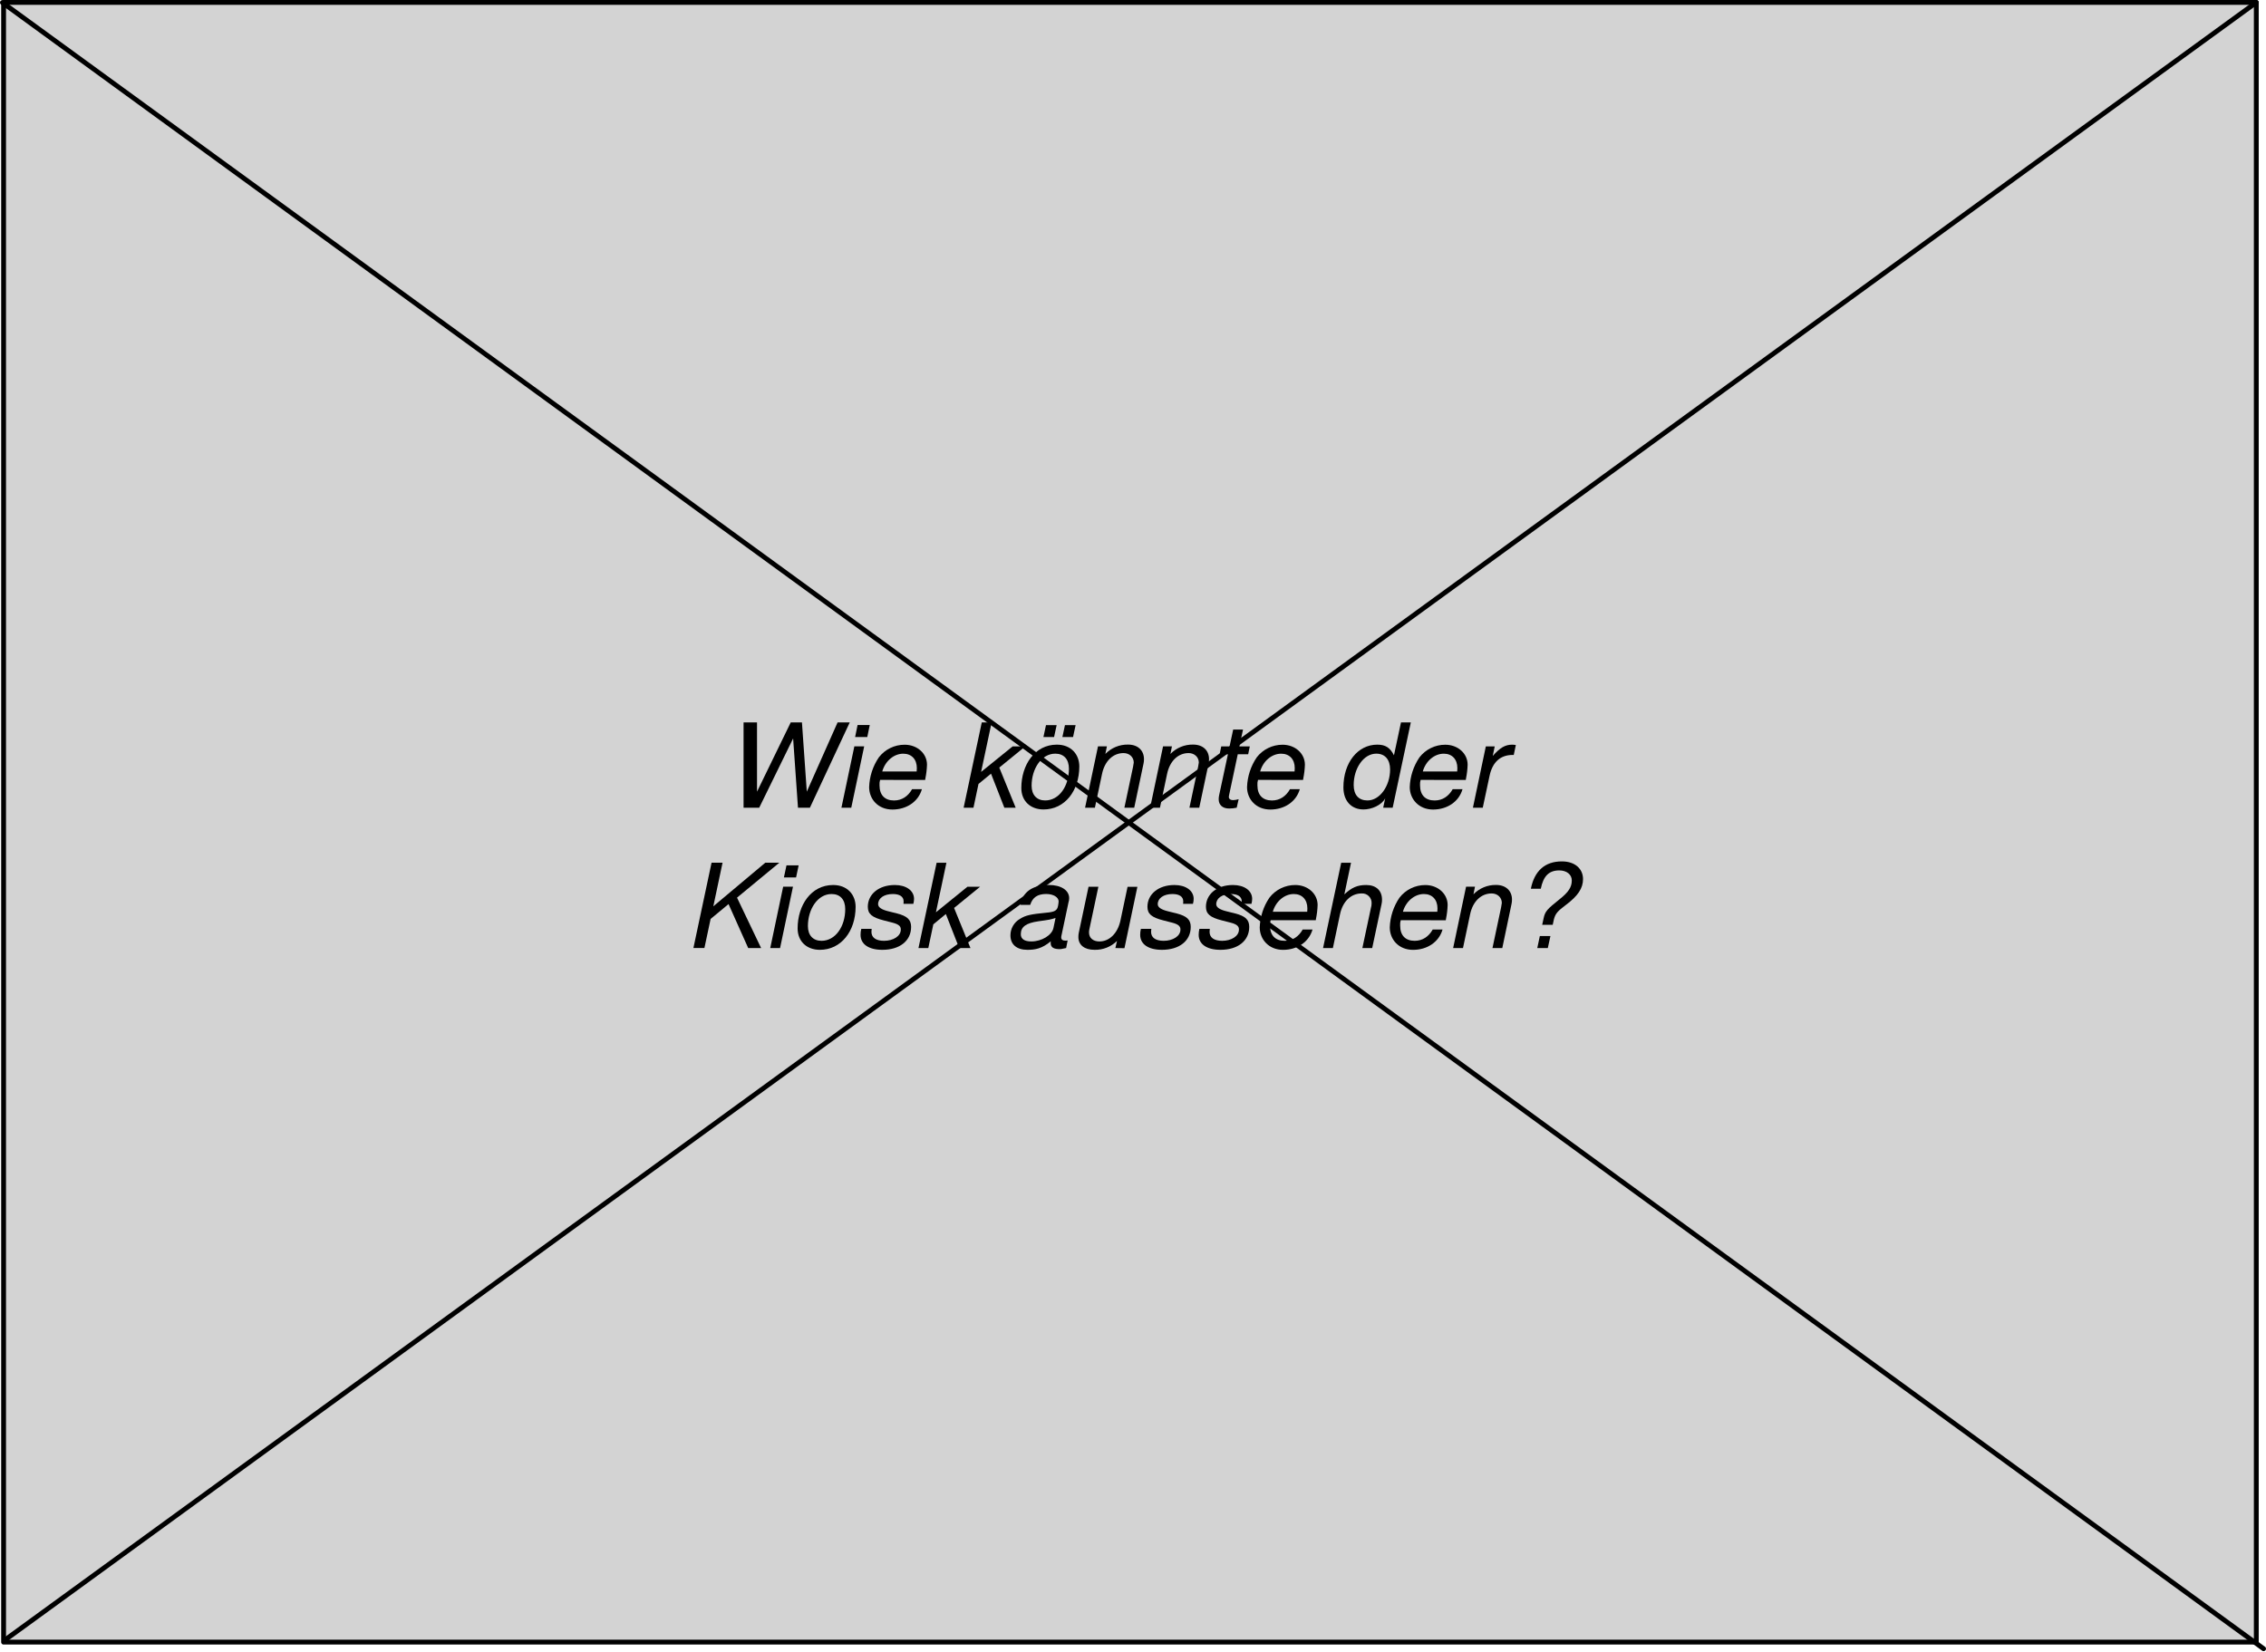
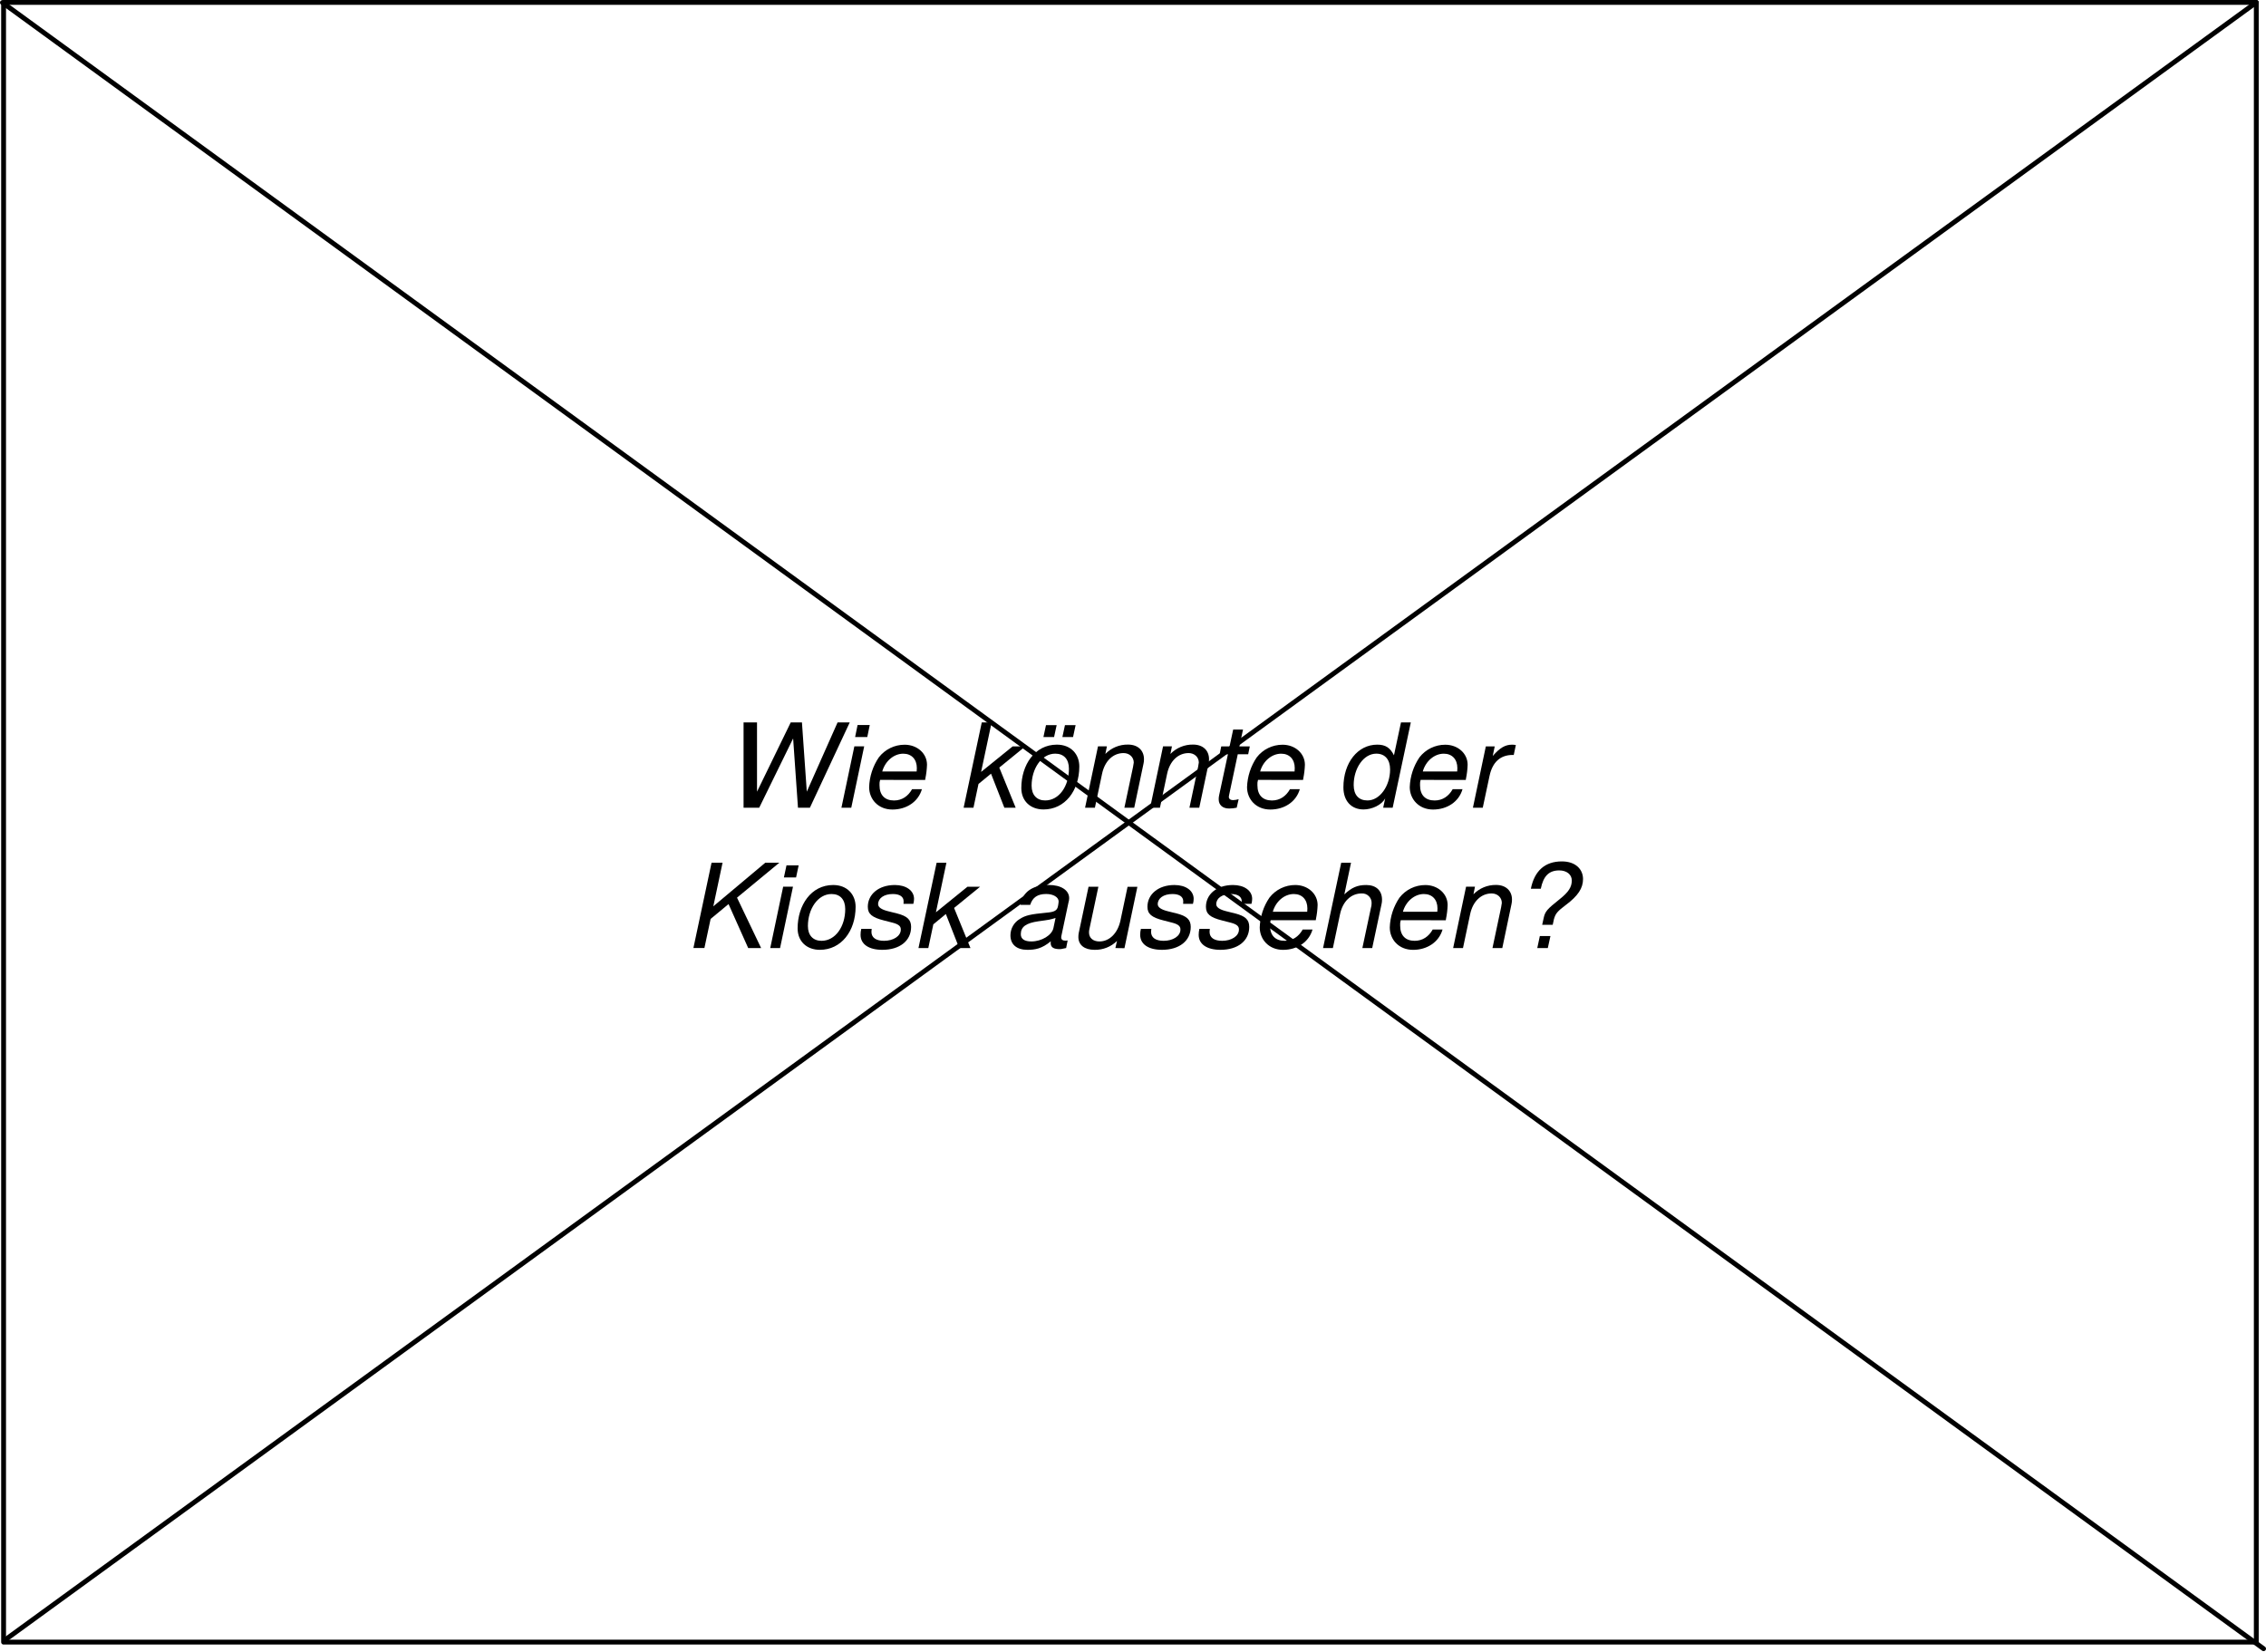
<svg xmlns="http://www.w3.org/2000/svg" viewBox="0 0 1403.06 1022.57">
  <defs>
-     <style>.cls-1{fill:#d3d3d3;}.cls-2{fill:none;stroke:#000;stroke-linecap:round;stroke-linejoin:round;stroke-width:3px;}</style>
+     <style>.cls-1{fill:none;stroke:#000;stroke-linecap:round;stroke-linejoin:round;stroke-width:3px;}</style>
  </defs>
  <g id="Ebene_2" data-name="Ebene 2">
    <g id="Ebene_1-2" data-name="Ebene 1">
      <rect class="cls-1" x="2.22" y="1.5" width="1394.83" height="1015.49" />
-       <rect class="cls-2" x="2.22" y="1.5" width="1394.83" height="1015.49" />
-       <line class="cls-2" x1="1.5" y1="1.59" x2="1401.56" y2="1021.07" />
-       <line class="cls-2" x1="2.64" y1="1015.97" x2="1397.05" y2="1.5" />
+       <line class="cls-1" x1="1.5" y1="1.59" x2="1401.56" y2="1021.07" />
+       <line class="cls-1" x1="2.64" y1="1015.97" x2="1397.05" y2="1.5" />
      <path d="M501.48,500.22h-7.39l-3-42.89-21,42.89H460.4V447.41h8.33V490.3l20.87-42.89h6.95l3,42.89,19.06-42.89h7.53Z" />
      <path d="M521,500.22l8-38h6.09l-8,38Zm16-43.75h-7.53L531,449h7.54Z" />
      <path d="M544.94,483a9.15,9.15,0,0,0-.36,3.33c0,6.16,3.33,9.42,9,9.42,4.86,0,8.7-2.61,11.16-7h6.09c-2.25,7.83-9.57,12.61-18.26,12.61-8.84,0-14.42-6.38-14.42-13.91a34.93,34.93,0,0,1,6-18.4,20.12,20.12,0,0,1,16-7.83c7.82,0,13.83,5.44,13.83,12.39a51.28,51.28,0,0,1-1,8.48l-.14.94Zm22.75-7.32c0-5.43-3.26-8.91-8.41-8.91-5.86,0-11.22,4.64-13,11h21.3C567.62,476.9,567.69,476.39,567.69,475.66Z" />
      <path d="M621.87,500.22l-8.25-21.08-7.76,6.38-3.11,14.7h-6.09l11.23-52.81H614l-6.52,30.65L627,462.26h7.82l-16.08,13.11,10.14,24.85Z" />
      <path d="M646.14,501.31c-8.11,0-13.76-5.22-13.76-13.26,0-14.34,8.33-26.88,22-26.88,8.69,0,13.91,5.87,13.91,13.55C668.24,489.79,659.33,501.31,646.14,501.31Zm7.25-34.56c-8.55,0-14.64,9.35-14.64,19.85,0,5.8,3.26,9.13,8.41,9.13,8.62,0,14.7-8.84,14.7-19.63C661.86,470.23,658.75,466.75,653.39,466.75Zm-7.32-10.28,1.59-7.39h6.6l-1.6,7.39Zm11.74,0,1.59-7.39H666l-1.59,7.39Z" />
      <path d="M702.29,500.22H696.2l5.36-25.28a23.81,23.81,0,0,0,.44-2.68c0-3.33-2.68-5.87-6.31-5.87-6.52,0-11.66,4.93-13.33,12.9l-4.42,20.93h-6.08l8-38h5.51l-.95,4.71a19.09,19.09,0,0,1,14.06-5.8c6,0,9.85,3.55,9.85,9.06a11.69,11.69,0,0,1-.29,2.75Z" />
      <path d="M742.56,500.22h-6.08l5.36-25.28a23.81,23.81,0,0,0,.44-2.68c0-3.33-2.69-5.87-6.31-5.87-6.52,0-11.66,4.93-13.33,12.9l-4.42,20.93h-6.08l8-38h5.5l-.94,4.71a19.09,19.09,0,0,1,14.06-5.8c6,0,9.85,3.55,9.85,9.06a11.69,11.69,0,0,1-.29,2.75Z" />
      <path d="M765.74,500.22a22.16,22.16,0,0,1-4.7.51c-4,0-6.45-2.17-6.45-5.72a11.44,11.44,0,0,1,.22-2.25l5.5-25.65h-5.14l1-4.85h5.15l2.24-10.43h6.09l-2.25,10.43h6.45l-1,4.85H766.4L761,492.54a8.72,8.72,0,0,0-.14,1c0,1.16,1,2,2.61,2a13.77,13.77,0,0,0,3.47-.59Z" />
      <path d="M778.93,483a8.94,8.94,0,0,0-.36,3.33c0,6.16,3.33,9.42,9,9.42,4.86,0,8.7-2.61,11.16-7h6.09c-2.25,7.83-9.57,12.61-18.26,12.61-8.84,0-14.42-6.38-14.42-13.91a35,35,0,0,1,6-18.4,20.16,20.16,0,0,1,16-7.83c7.82,0,13.83,5.44,13.83,12.39a51.28,51.28,0,0,1-1,8.48l-.15.94Zm22.75-7.32c0-5.43-3.26-8.91-8.41-8.91-5.86,0-11.23,4.64-13,11h21.3C801.61,476.9,801.68,476.39,801.68,475.66Z" />
      <path d="M862.31,500.22h-5.87l1.24-5.79c-2.18,4.2-8.34,6.88-13.41,6.88-7.53,0-12.46-5.22-12.46-13.69,0-15.29,8.91-26.45,20.94-26.45,5.14,0,8,1.89,10.36,6.6l4.35-20.36h6.08Zm-10.14-33.47c-7.9,0-14,9.13-14,19.42,0,6.23,3.18,9.56,8.55,9.56,7.68,0,14-9,14-19.2C860.72,470.38,857.53,466.75,852.17,466.75Z" />
      <path d="M879.62,483a9.15,9.15,0,0,0-.36,3.33c0,6.16,3.34,9.42,9.06,9.42,4.85,0,8.69-2.61,11.16-7h6.08c-2.24,7.83-9.56,12.61-18.26,12.61s-14.41-6.38-14.41-13.91a35,35,0,0,1,6-18.4,20.14,20.14,0,0,1,16-7.83c7.83,0,13.84,5.44,13.84,12.39a51.28,51.28,0,0,1-1,8.48l-.15.94Zm22.75-7.32c0-5.43-3.26-8.91-8.4-8.91-5.87,0-11.23,4.64-13,11h21.3C902.3,476.9,902.37,476.39,902.37,475.66Z" />
      <path d="M936.57,467.55c-7.54,0-12.47,4.42-14.28,13l-4.2,19.7H912l8-38h5.5l-1.23,5.94c4.49-5.14,7.75-7,12-7a14.33,14.33,0,0,1,2.31.22l-1.3,6.16Z" />
      <path d="M456.35,555.93l14.92,31.22h-8l-12.17-27.24L440,569.11l-3.84,18h-6.81l11.23-52.81h6.81l-5.72,27,32.17-27h8.69Z" />
      <path d="M476.92,587.15l8-38H491l-8,38Zm16-43.75h-7.54l1.6-7.47h7.53Z" />
      <path d="M507.63,588.24c-8.11,0-13.76-5.22-13.76-13.26,0-14.34,8.33-26.88,22-26.88,8.69,0,13.91,5.87,13.91,13.55C529.73,576.72,520.82,588.24,507.63,588.24Zm7.25-34.56c-8.55,0-14.64,9.35-14.64,19.85,0,5.8,3.26,9.13,8.41,9.13,8.62,0,14.7-8.84,14.7-19.63C523.35,557.16,520.24,553.68,514.88,553.68Z" />
      <path d="M546.32,588.24c-8.41,0-13.48-3.48-13.48-9.27a14.94,14.94,0,0,1,.44-3.7h6.44c-.07.73-.14,1.38-.14,1.81,0,3.63,2.83,5.58,7.82,5.58,5.58,0,10.36-2.82,10.36-6.95,0-1.52-.5-3.12-5.07-4.28l-5.36-1.37c-7.46-1.89-10-4.06-10-8.48,0-7.68,6.67-13.48,16.74-13.48,7,0,11.88,3.48,11.88,8.55a11.66,11.66,0,0,1-.43,3.12h-6.09a12.71,12.71,0,0,0,.07-1.59c0-2.83-2.39-4.5-6.66-4.5-5.51,0-9.13,2.61-9.13,6.31,0,1.88,2.1,3.33,6.16,4.34l5.5,1.38c6.38,1.59,8.77,3.91,8.77,8.33C564.14,582.66,557.11,588.24,546.32,588.24Z" />
      <path d="M593.91,587.15l-8.26-21.08-7.75,6.38-3.11,14.7H568.7l11.23-52.81H586L579.5,565,599,549.19h7.83l-16.08,13.12,10.14,24.84Z" />
      <path d="M656.29,587.81c-3.48,0-5.73-.8-5.73-3.77l.08-1.09c-5.58,4.64-9.79,5.29-14.49,5.29-6.52,0-10.51-3.19-10.51-9a11.78,11.78,0,0,1,5.87-10.15c3.55-2.24,6.59-2.89,16.3-3.84,5.14-.43,6.81-1.3,7.32-4.27l.21-1.3a13,13,0,0,0,.15-1.38c0-2.68-3.33-4.64-7.68-4.64-5.36,0-8.48,2.1-9.93,6.74H631.8c1.38-8,7.53-12.32,17.6-12.32,7.61,0,12.61,3.26,12.61,8.19a9.16,9.16,0,0,1-.44,2.68l-4.41,20.8a2,2,0,0,0-.08.72c0,1.45.87,2.1,2.76,2.1a5,5,0,0,0,1.23-.14l-.94,4.7C657.23,587.66,657.3,587.81,656.29,587.81ZM643,570.56c-7.68,1.09-10.94,3.41-10.94,8,0,3.05,2.39,4.49,6.52,4.49,6.37,0,12.75-3.84,13.69-8.33l1.3-6.23C650.35,569.55,649.77,569.62,643,570.56Z" />
      <path d="M690.62,587.15l1-4.41a19.15,19.15,0,0,1-13.91,5.5c-6.24,0-10-3-10-7.9a12.9,12.9,0,0,1,.21-2.46L674,549.19h6.09l-5.58,26.3a9.78,9.78,0,0,0-.22,2c0,3.4,2.54,5.57,6.45,5.57,6.16,0,11.3-5.07,13-12.89l4.42-20.94h6.08l-8,38Z" />
      <path d="M719.45,588.24c-8.4,0-13.47-3.48-13.47-9.27a15.35,15.35,0,0,1,.43-3.7h6.45c-.07.73-.14,1.38-.14,1.81,0,3.63,2.82,5.58,7.82,5.58,5.58,0,10.36-2.82,10.36-6.95,0-1.52-.51-3.12-5.07-4.28l-5.36-1.37c-7.46-1.89-10-4.06-10-8.48,0-7.68,6.67-13.48,16.74-13.48,7,0,11.88,3.48,11.88,8.55a11.35,11.35,0,0,1-.44,3.12h-6.08a12.71,12.71,0,0,0,.07-1.59c0-2.83-2.39-4.5-6.67-4.5-5.5,0-9.12,2.61-9.12,6.31,0,1.88,2.1,3.33,6.15,4.34l5.51,1.38c6.38,1.59,8.77,3.91,8.77,8.33C737.28,582.66,730.25,588.24,719.45,588.24Z" />
      <path d="M755.68,588.24c-8.41,0-13.48-3.48-13.48-9.27a14.94,14.94,0,0,1,.44-3.7h6.44c-.07.73-.14,1.38-.14,1.81,0,3.63,2.82,5.58,7.82,5.58,5.58,0,10.36-2.82,10.36-6.95,0-1.52-.5-3.12-5.07-4.28l-5.36-1.37c-7.46-1.89-10-4.06-10-8.48,0-7.68,6.67-13.48,16.74-13.48,7,0,11.88,3.48,11.88,8.55a11.35,11.35,0,0,1-.44,3.12h-6.08a12.71,12.71,0,0,0,.07-1.59c0-2.83-2.39-4.5-6.66-4.5-5.51,0-9.13,2.61-9.13,6.31,0,1.88,2.1,3.33,6.16,4.34l5.5,1.38c6.38,1.59,8.77,3.91,8.77,8.33C773.5,582.66,766.47,588.24,755.68,588.24Z" />
      <path d="M786.75,569.91a9.15,9.15,0,0,0-.36,3.33c0,6.16,3.33,9.42,9.06,9.42,4.85,0,8.69-2.6,11.15-7h6.09c-2.25,7.82-9.56,12.6-18.26,12.6S780,581.87,780,574.33a34.92,34.92,0,0,1,6-18.4,20.17,20.17,0,0,1,16-7.83c7.82,0,13.84,5.44,13.84,12.39a50.42,50.42,0,0,1-1,8.48l-.14.94Zm22.75-7.32c0-5.43-3.26-8.91-8.4-8.91-5.87,0-11.23,4.64-13,11h21.3C809.43,563.83,809.5,563.32,809.5,562.59Z" />
      <path d="M849.64,587.15h-6.09l5.29-24.84a9.57,9.57,0,0,0,.43-2.83,5.82,5.82,0,0,0-6.16-6.16c-6.59,0-11.73,4.93-13.4,12.9l-4.42,20.93h-6.08l11.23-52.81h6.08l-4.13,19.56c4.57-4.27,8.12-5.8,13.55-5.8,6.09,0,9.78,3.41,9.78,9.13a11.5,11.5,0,0,1-.29,2.68Z" />
      <path d="M867.31,569.91a8.94,8.94,0,0,0-.36,3.33c0,6.16,3.33,9.42,9,9.42,4.86,0,8.7-2.6,11.16-7h6.09c-2.25,7.82-9.57,12.6-18.26,12.6-8.84,0-14.42-6.37-14.42-13.91a35,35,0,0,1,6-18.4,20.19,20.19,0,0,1,16-7.83c7.82,0,13.83,5.44,13.83,12.39a51.28,51.28,0,0,1-1,8.48l-.15.94Zm22.75-7.32c0-5.43-3.26-8.91-8.41-8.91-5.86,0-11.23,4.64-13,11h21.3C890,563.83,890.06,563.32,890.06,562.59Z" />
      <path d="M930.19,587.15h-6.08l5.36-25.28a25.64,25.64,0,0,0,.43-2.68c0-3.33-2.68-5.87-6.3-5.87-6.52,0-11.67,4.93-13.33,12.9l-4.42,20.93h-6.09l8-38h5.51l-.94,4.71a19.08,19.08,0,0,1,14-5.8c6,0,9.86,3.55,9.86,9.06a12.24,12.24,0,0,1-.29,2.75Z" />
      <path d="M969.67,560.35c-5.36,4.06-6.52,5.36-7.53,9l-.73,3.41h-6.52l.87-4c.94-4.42,2.18-5.65,9.86-11.81,5.57-4.42,7.6-7.53,7.6-11.66,0-3.7-3.19-6.23-7.75-6.23-6.38,0-9.85,3.48-11.45,11.37h-6.15c2.24-11.15,8.76-16.95,19.19-16.95,8.55,0,13.12,4.93,13.12,10.94C980.18,550,977.13,554.77,969.67,560.35Zm-11.3,26.8h-6.52l1.59-7.46H960Z" />
    </g>
  </g>
</svg>
